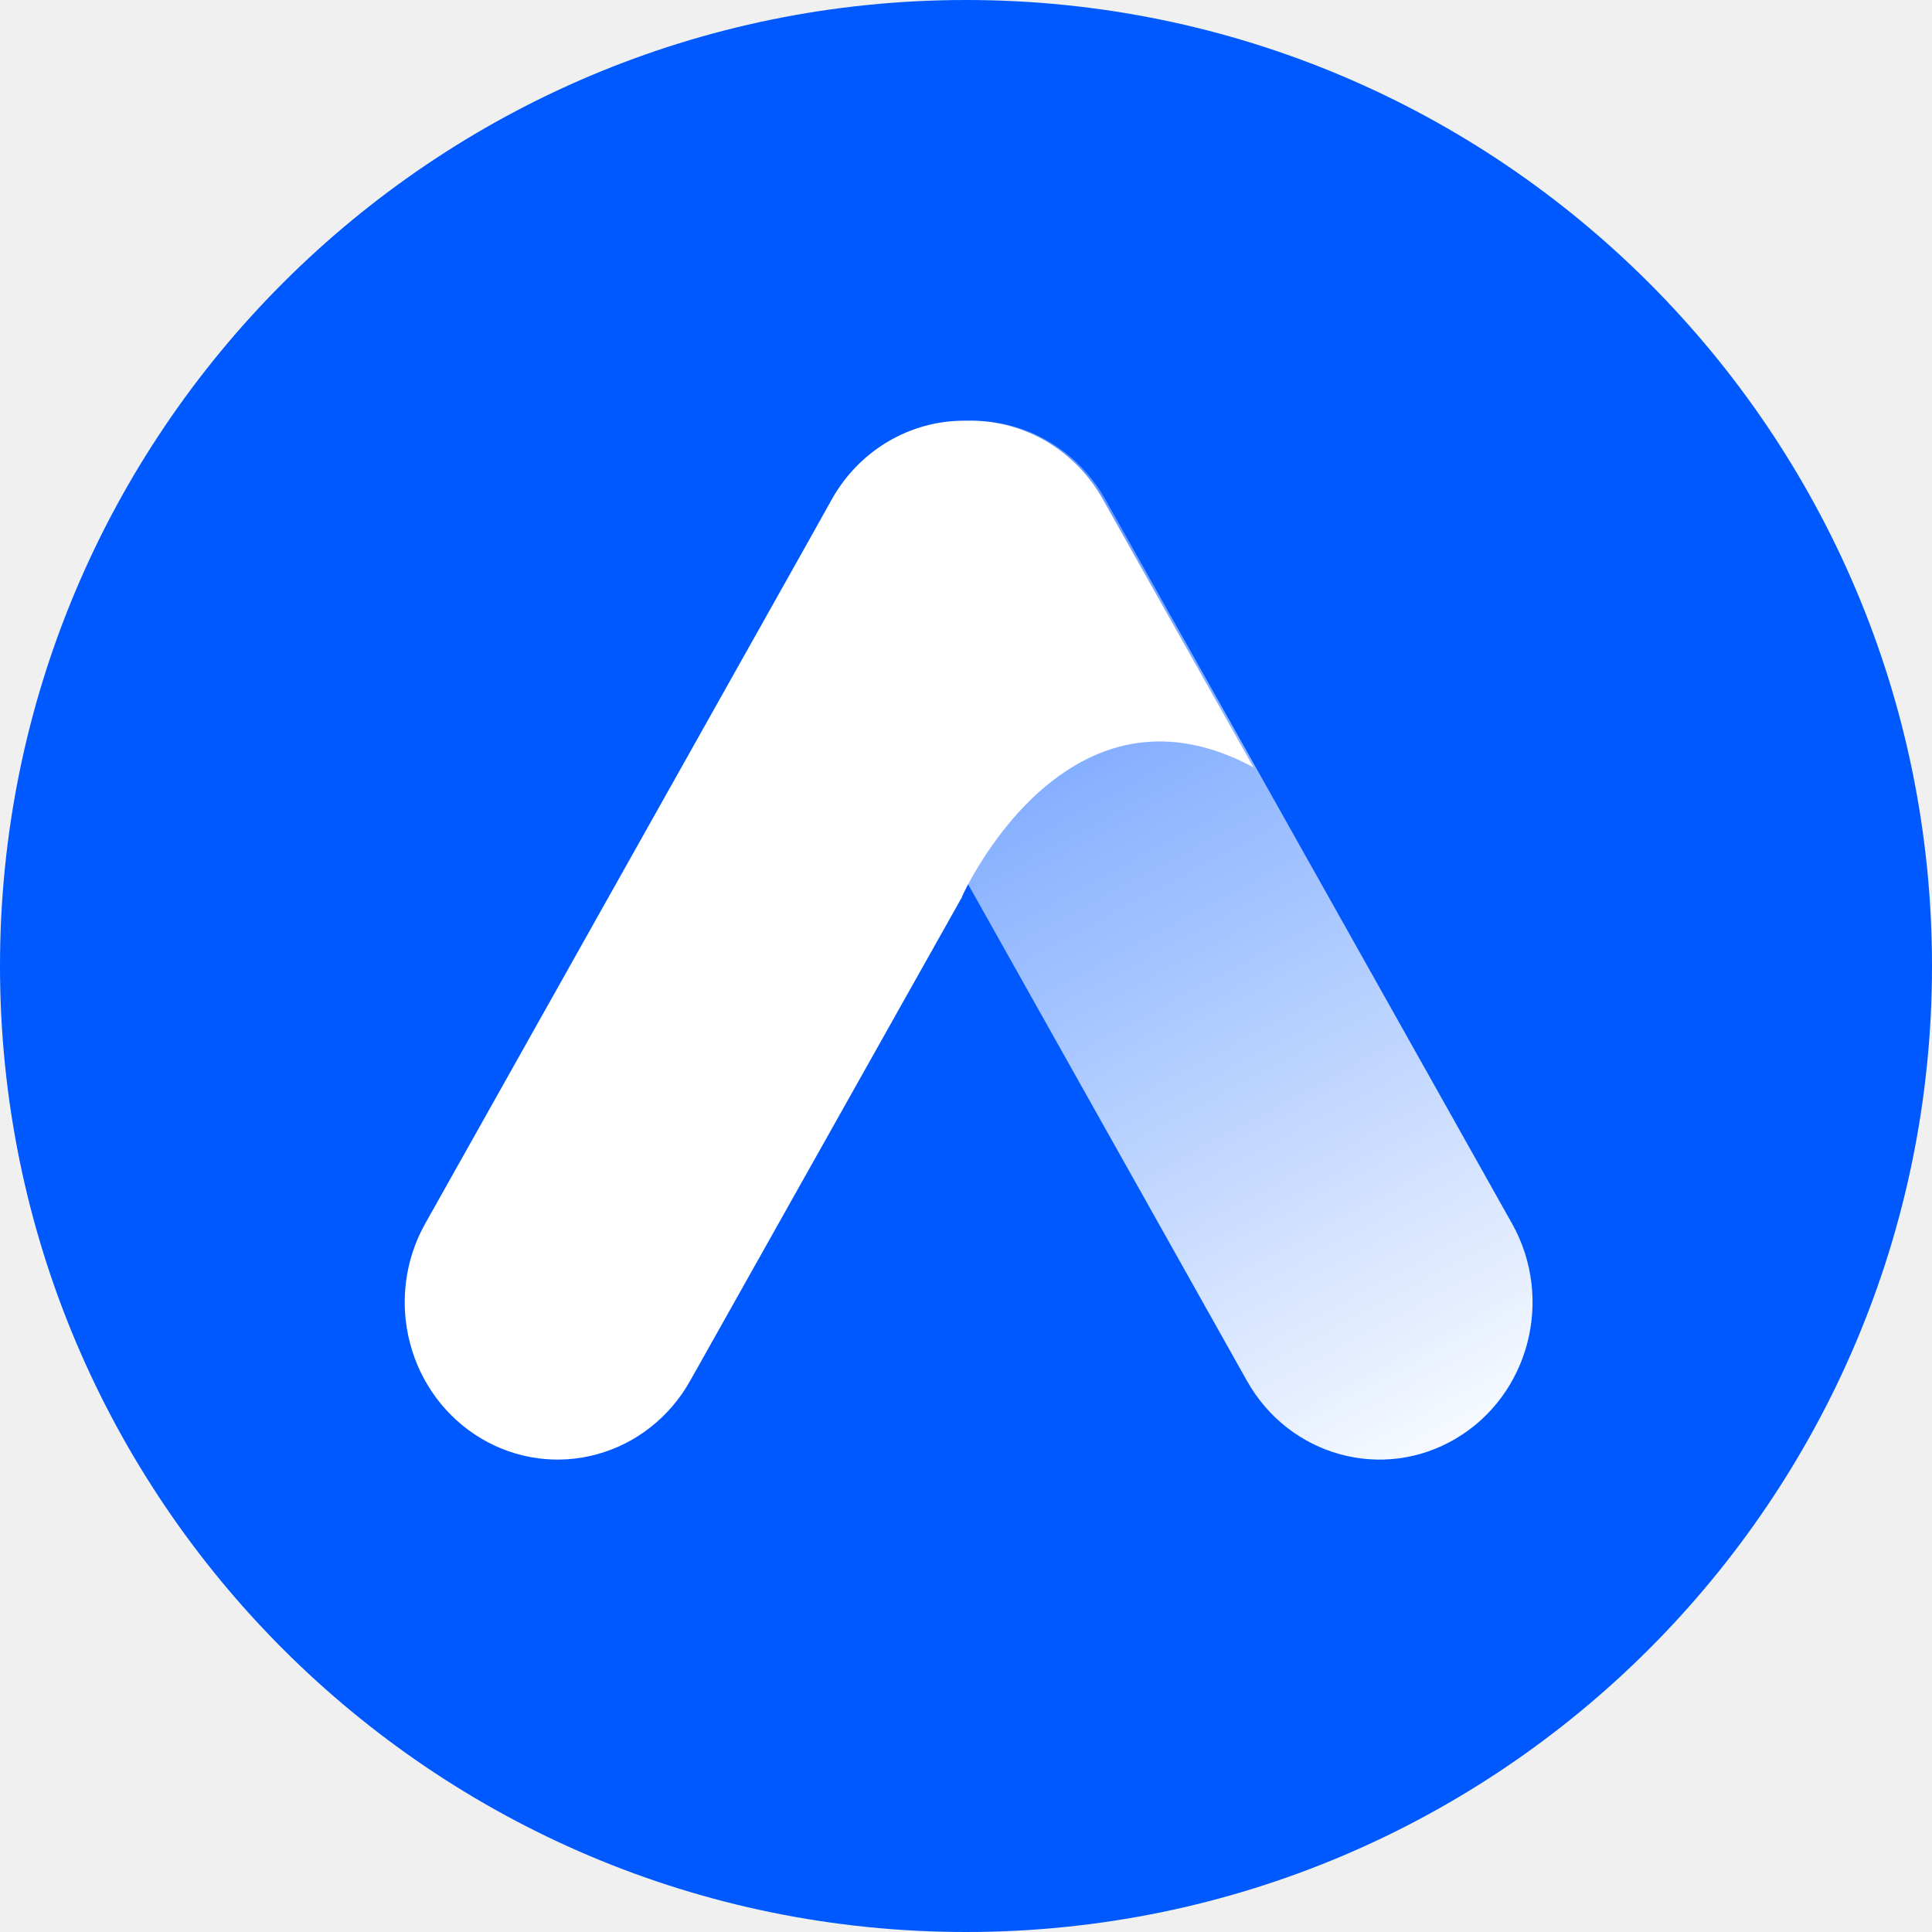
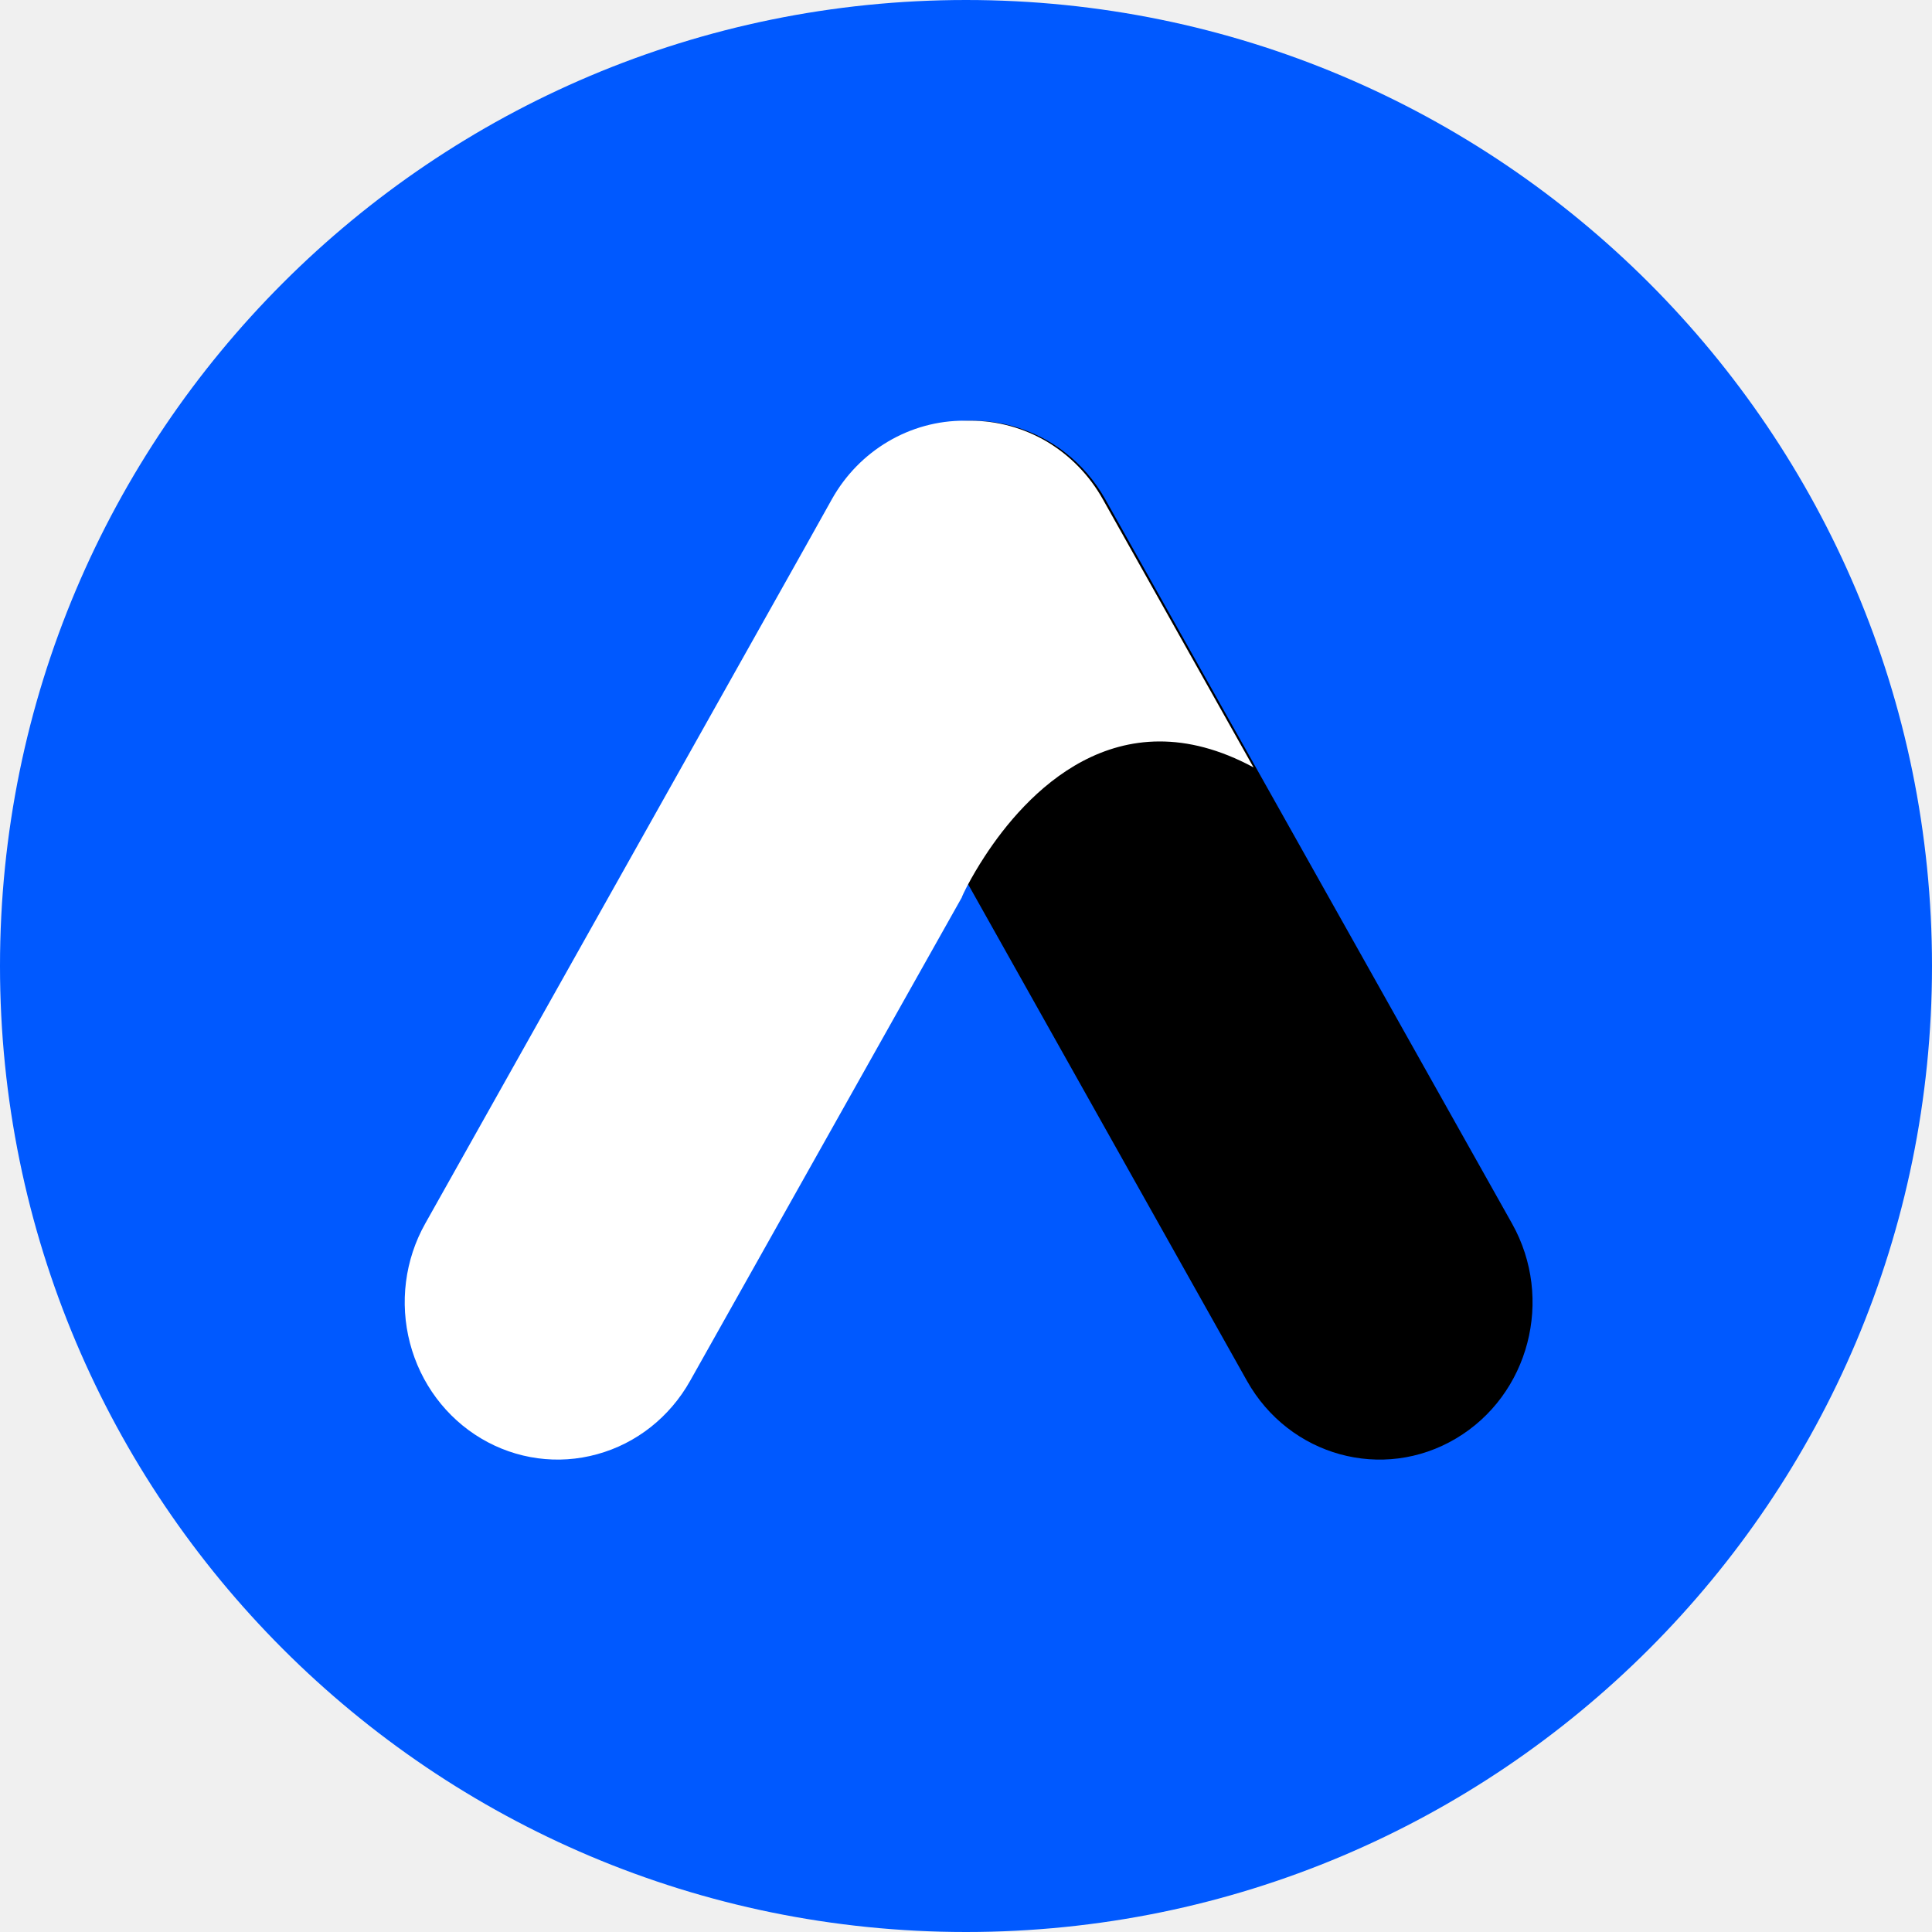
<svg xmlns="http://www.w3.org/2000/svg" width="16" height="16" viewBox="0 0 16 16" fill="none">
  <g clipPath="url(#clip0_3731_77125)">
    <path d="M8 16C12.418 16 16 12.418 16 8C16 3.582 12.418 0 8 0C3.582 0 0 3.582 0 8C0 12.418 3.582 16 8 16Z" fill="#0059FF" />
    <path d="M9.154 4.136C8.804 3.512 8.029 3.299 7.423 3.659C6.817 4.018 6.609 4.815 6.959 5.438L10.327 11.436C10.677 12.059 11.452 12.273 12.058 11.913C12.664 11.553 12.872 10.757 12.522 10.133L9.154 4.136Z" fill="url(#paint0_linear_3731_77125)" />
    <path d="M10.381 6.355C9.246 5.743 8.487 6.583 8.155 7.092C8.102 7.173 8.053 7.256 8.008 7.341C7.985 7.385 7.972 7.415 7.967 7.426C7.963 7.436 7.967 7.426 7.967 7.429L7.529 8.208L5.715 11.436C5.547 11.735 5.271 11.954 4.946 12.043C4.622 12.133 4.276 12.086 3.985 11.913C3.694 11.74 3.482 11.456 3.395 11.122C3.308 10.789 3.353 10.433 3.521 10.134L6.658 4.548L6.89 4.133C7.001 3.935 7.161 3.771 7.354 3.657C7.547 3.543 7.765 3.483 7.988 3.484H8.037C8.259 3.484 8.478 3.544 8.671 3.658C8.863 3.773 9.023 3.937 9.134 4.136L10.381 6.355Z" fill="white" />
  </g>
  <defs>
    <linearGradient id="paint0_linear_3731_77125" x1="12.26" y1="12.348" x2="7.5" y2="3.5" gradientUnits="userSpaceOnUse">
-       <stop stop-color="white" />
-       <stop offset="1" stop-color="white" stop-opacity="0.3" />
+       <stop stopColor="white" />
+       <stop offset="1" stopColor="white" stopOpacity="0.3" />
    </linearGradient>
    <clipPath id="clip0_3731_77125">
      <rect width="16" height="16" fill="white" />
    </clipPath>
  </defs>
</svg>
